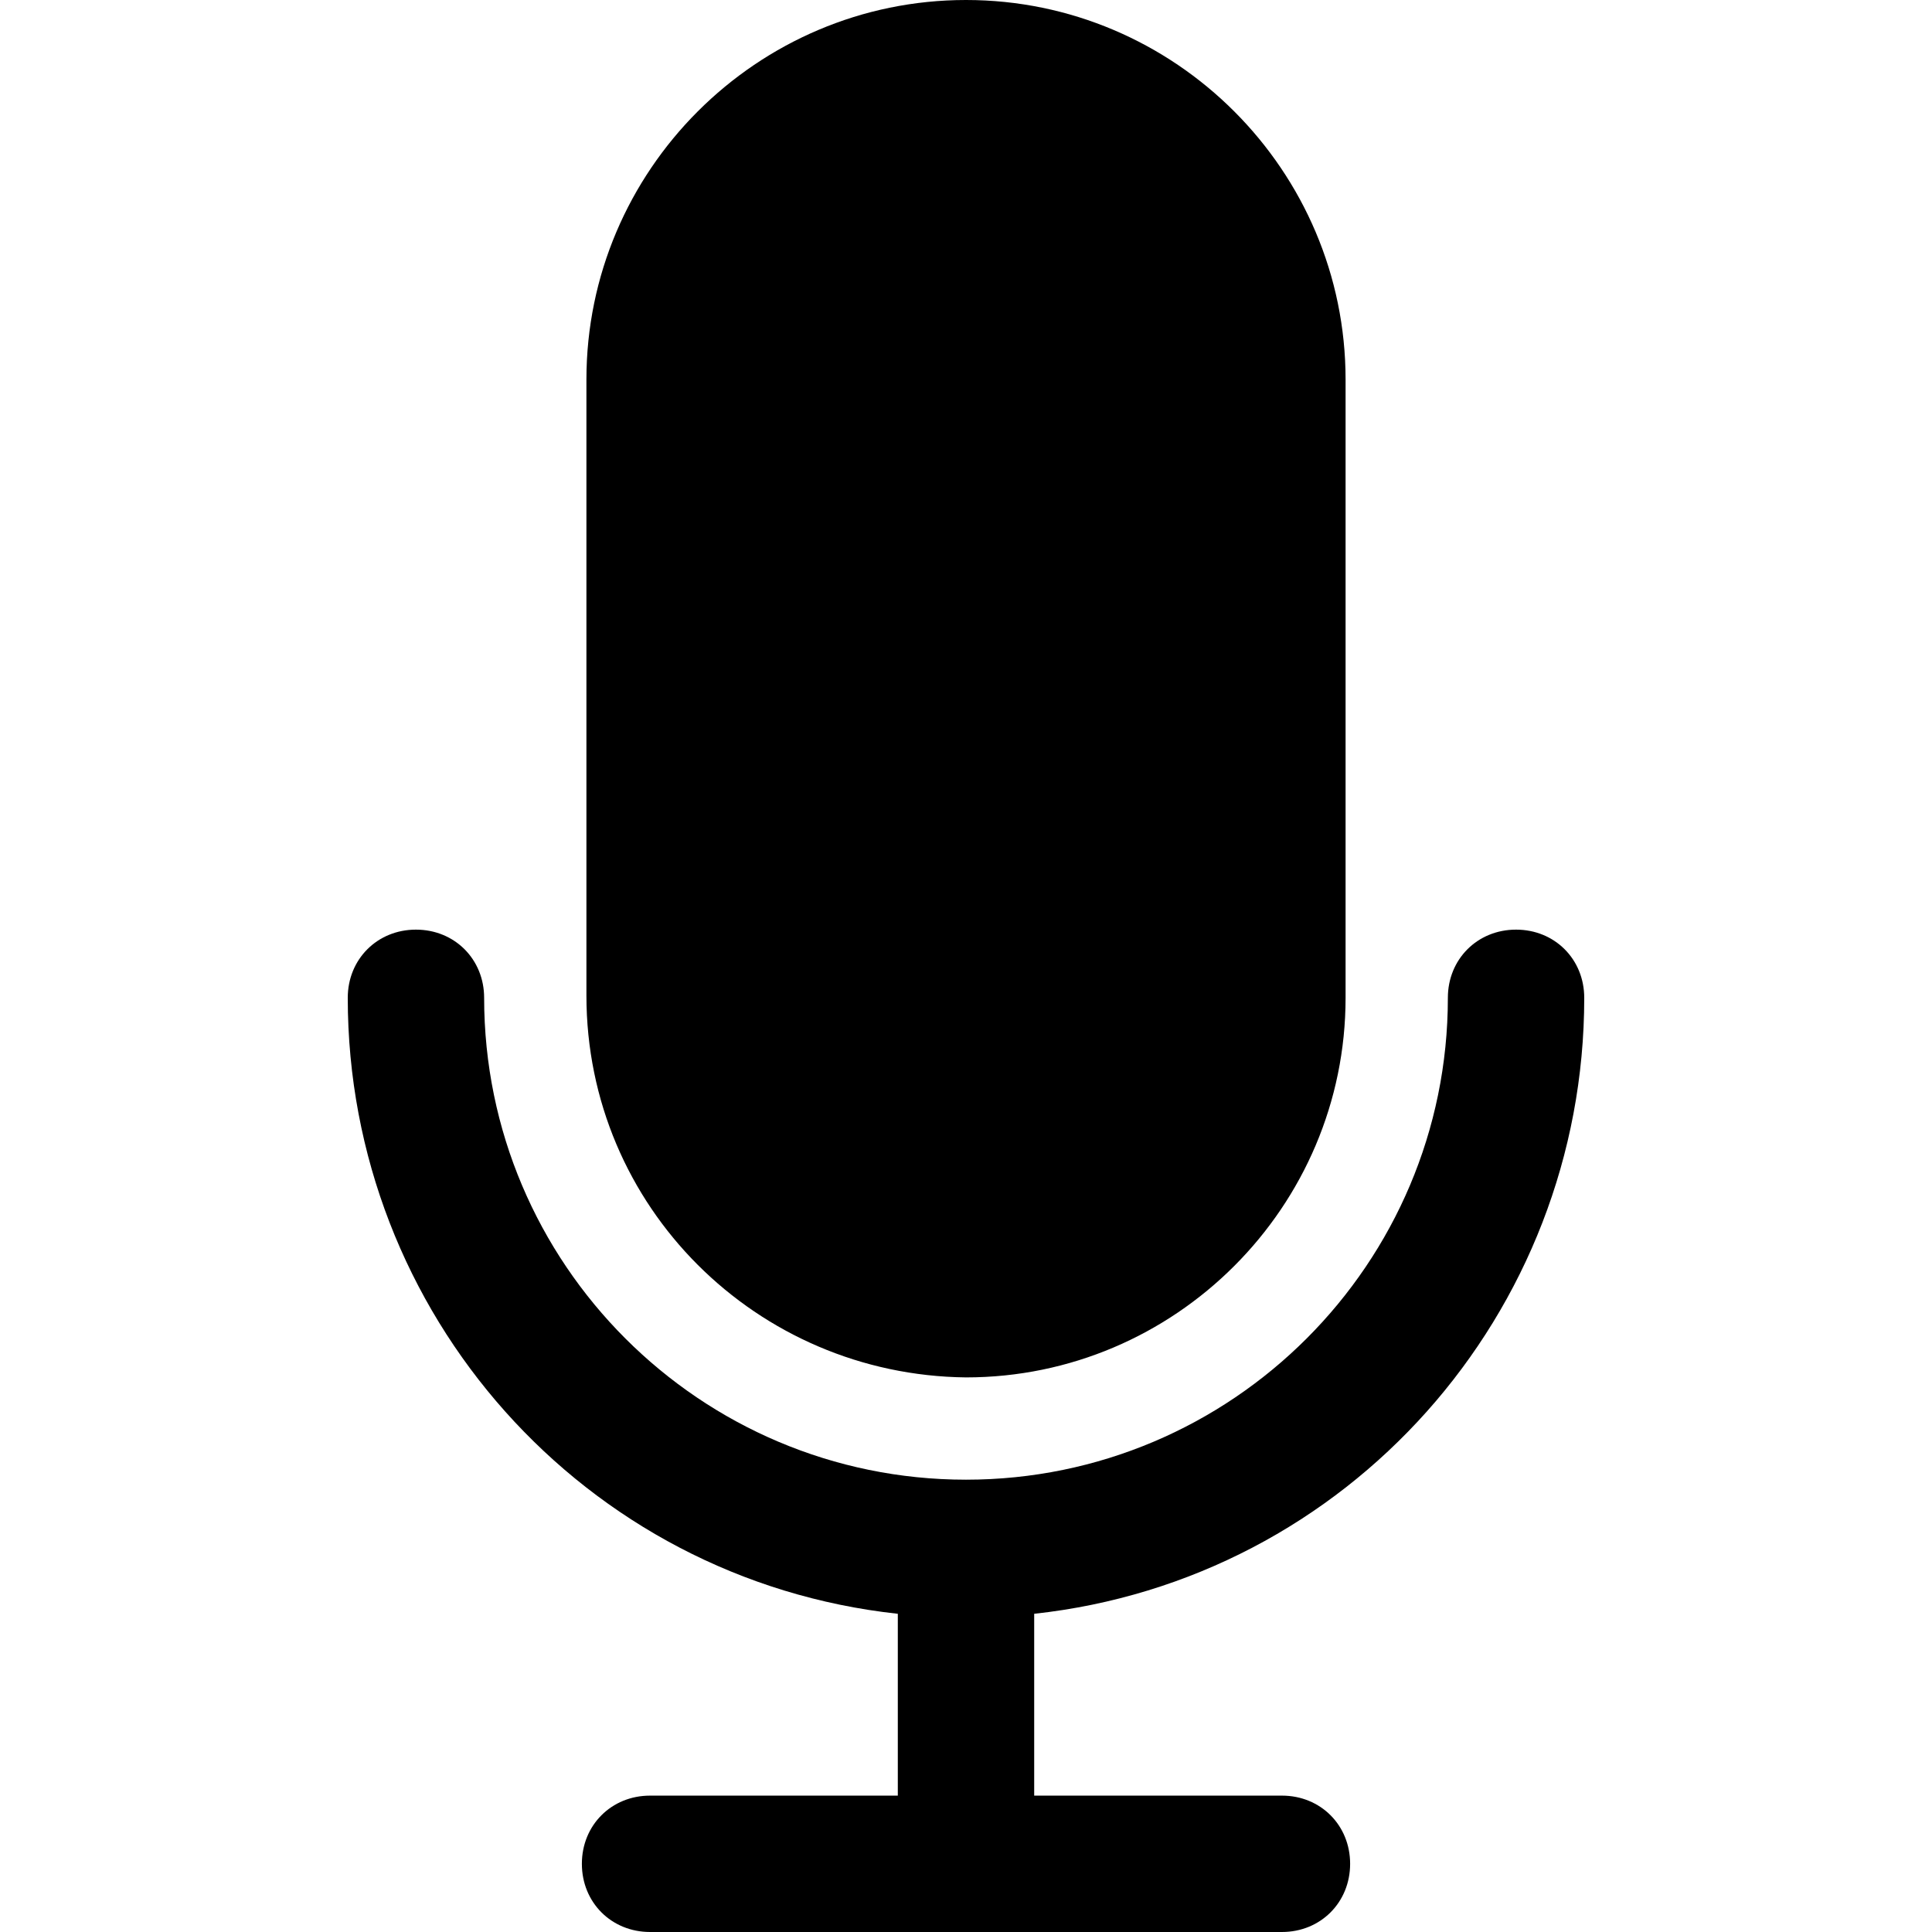
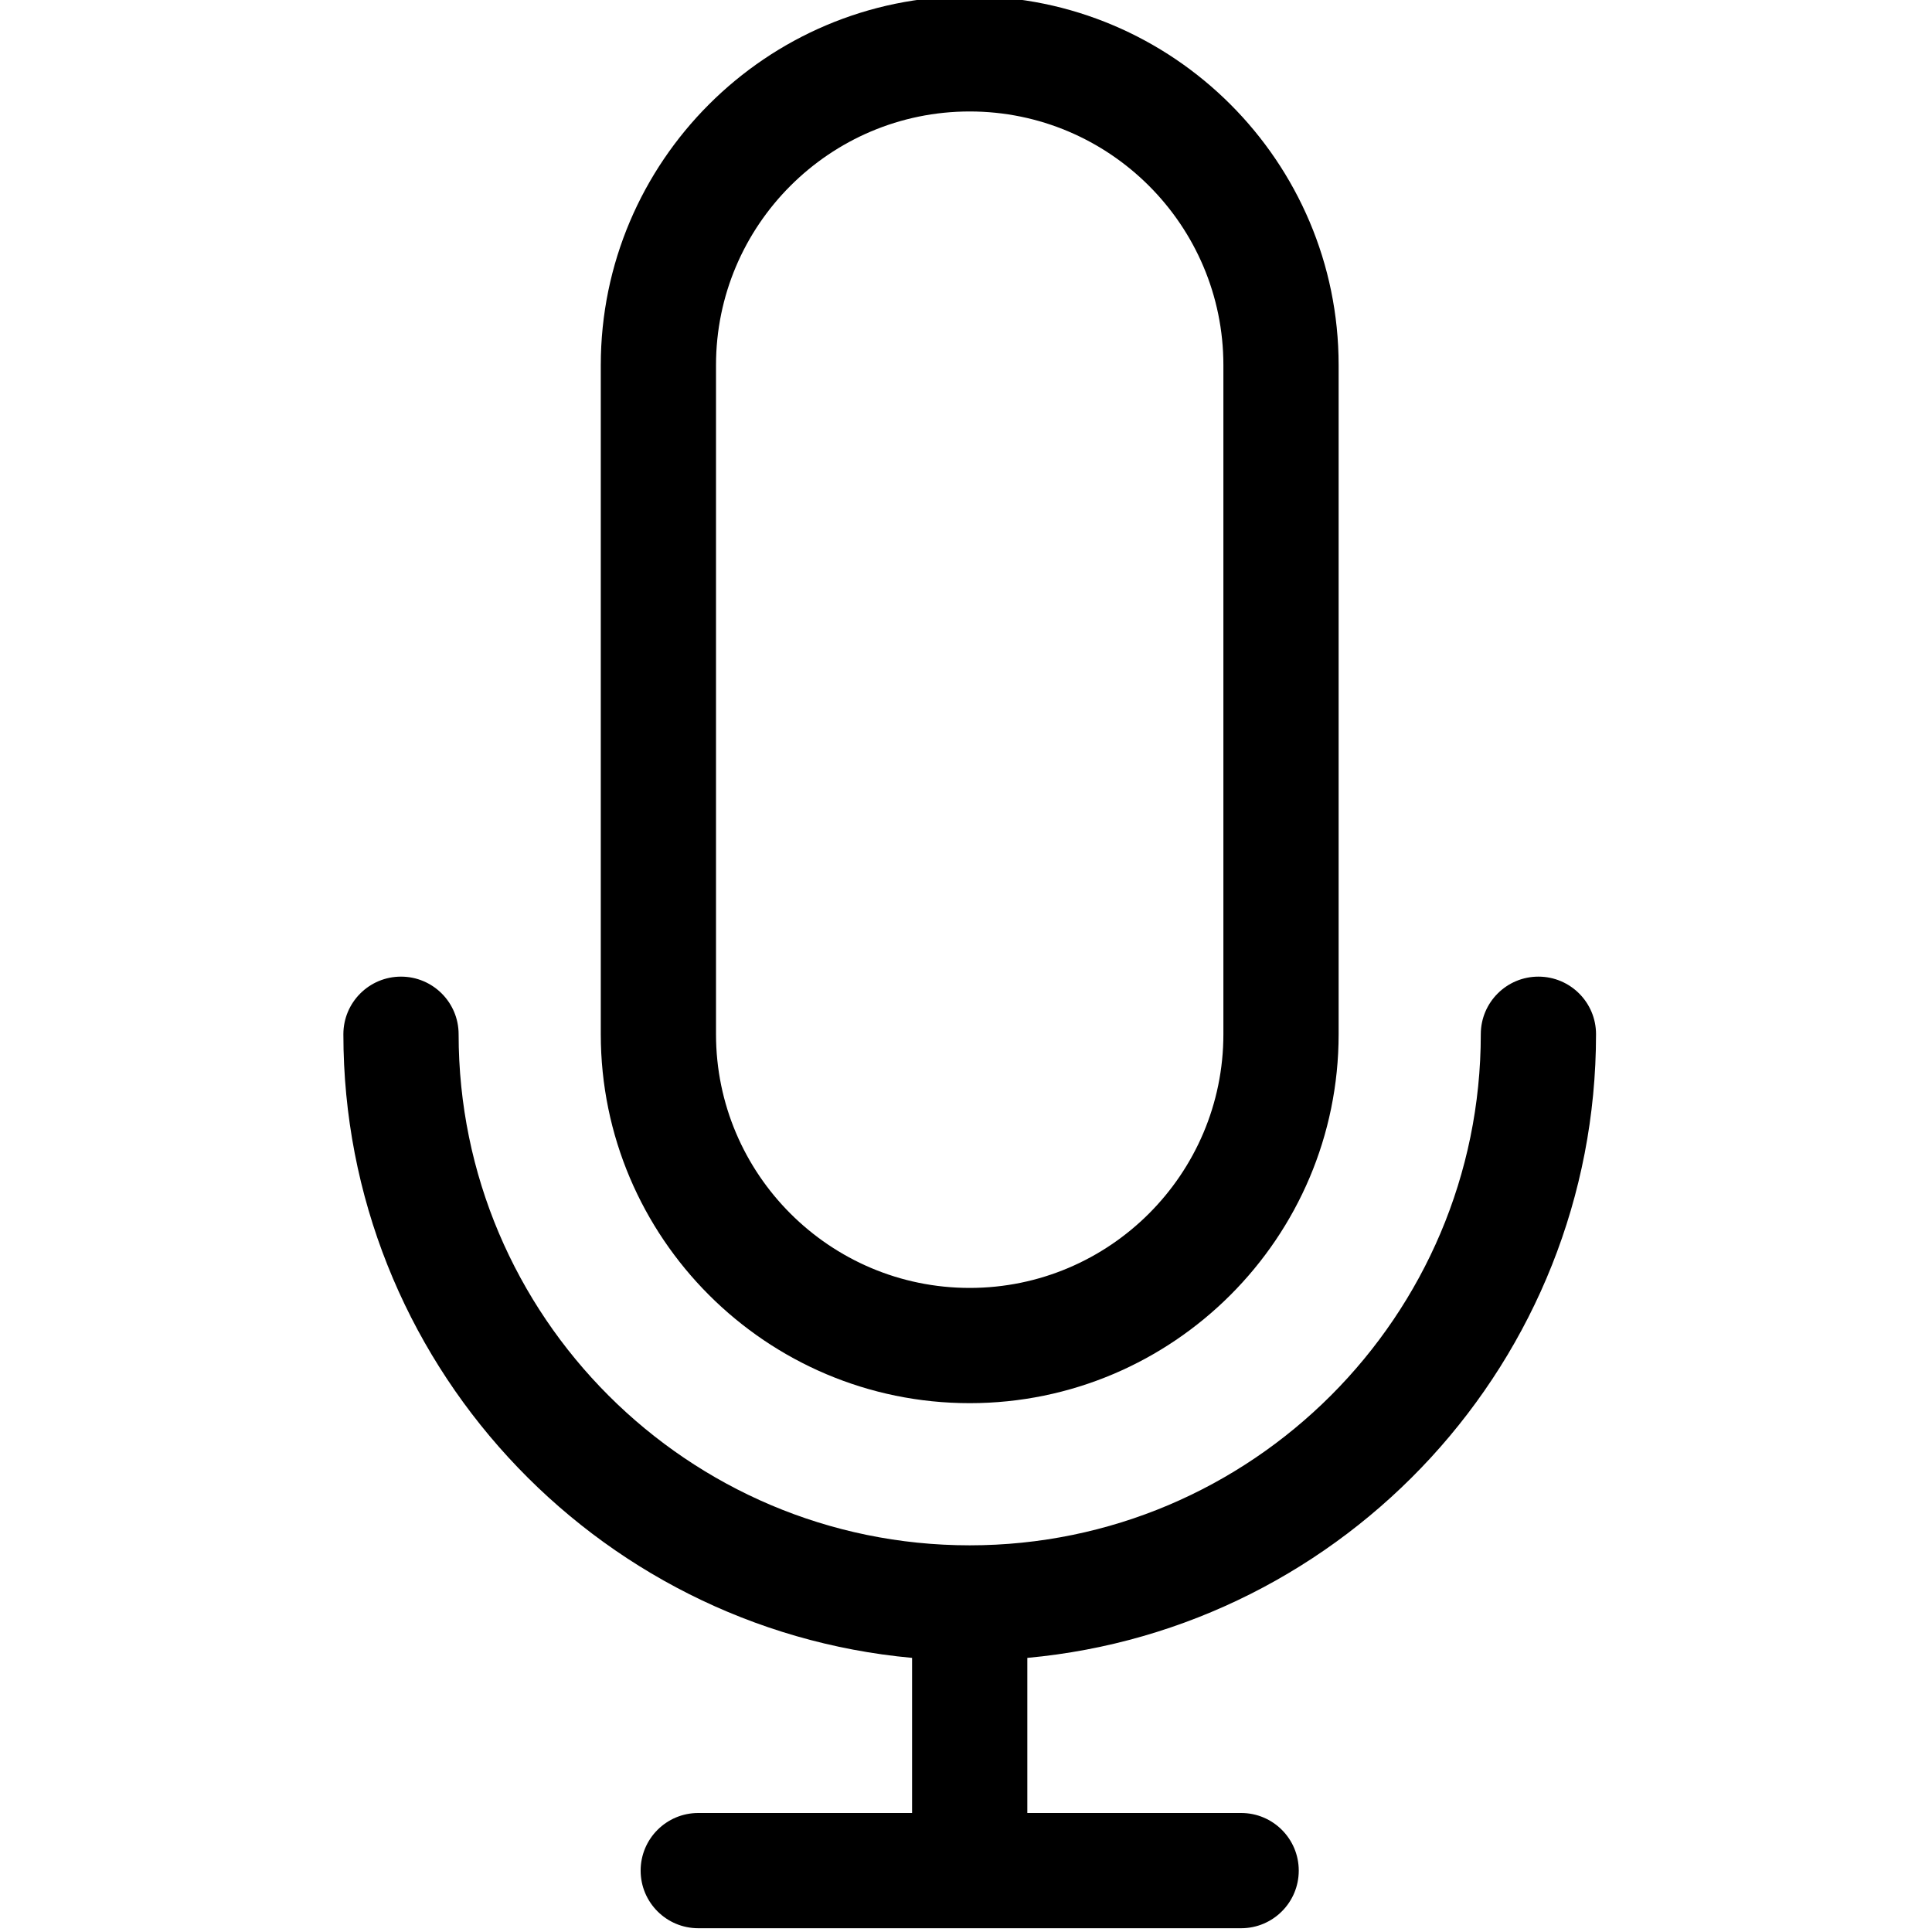
- <svg xmlns="http://www.w3.org/2000/svg" version="1.1" id="Capa_1" x="0px" y="0px" viewBox="0 0 435.2 435.2" style="enable-background:new 0 0 435.2 435.2;" xml:space="preserve">
-   <g>
-     <g>
-       <path d="M356.864,224.768c0-8.704-6.656-15.36-15.36-15.36s-15.36,6.656-15.36,15.36c0,59.904-48.64,108.544-108.544,108.544    c-59.904,0-108.544-48.64-108.544-108.544c0-8.704-6.656-15.36-15.36-15.36c-8.704,0-15.36,6.656-15.36,15.36    c0,71.168,53.248,131.072,123.904,138.752v40.96h-55.808c-8.704,0-15.36,6.656-15.36,15.36s6.656,15.36,15.36,15.36h142.336    c8.704,0,15.36-6.656,15.36-15.36s-6.656-15.36-15.36-15.36H232.96v-40.96C303.616,355.84,356.864,295.936,356.864,224.768z" />
-     </g>
-   </g>
-   <g>
-     <g>
-       <path d="M217.6,0c-47.104,0-85.504,38.4-85.504,85.504v138.752c0,47.616,38.4,85.504,85.504,86.016    c47.104,0,85.504-38.4,85.504-85.504V85.504C303.104,38.4,264.704,0,217.6,0z" />
-     </g>
-   </g>
-   <g>
- </g>
-   <g>
- </g>
-   <g>
- </g>
-   <g>
- </g>
-   <g>
- </g>
-   <g>
- </g>
-   <g>
- </g>
-   <g>
- </g>
-   <g>
- </g>
-   <g>
- </g>
-   <g>
- </g>
-   <g>
- </g>
-   <g>
- </g>
-   <g>
- </g>
-   <g>
- </g>
+ <svg xmlns="http://www.w3.org/2000/svg" height="511pt" viewBox="-90 1 511 511.999" width="511pt">
+   <path d="m332.465 275.082c0-8.43-6.836-15.266-15.27-15.266-8.434 0-15.27 6.836-15.27 15.266 0 74.688-60.758 135.445-135.445 135.445-74.684 0-135.441-60.758-135.441-135.445 0-8.43-6.836-15.266-15.27-15.266-8.434 0-15.27 6.836-15.27 15.266 0 86.379 66.32 157.539 150.711 165.273v41.105h-56.664c-8.434 0-15.27 6.836-15.27 15.27 0 8.434 6.836 15.27 15.27 15.27h143.871c8.43 0 15.266-6.836 15.266-15.27 0-8.434-6.836-15.27-15.266-15.27h-56.668v-41.105c84.395-7.73 150.715-78.895 150.715-165.273zm0 0" />
+   <path d="m166.48 372.852c53.91 0 97.77-43.859 97.77-97.77v-177.316c0-53.906-43.859-97.766-97.77-97.766-53.906 0-97.766 43.859-97.766 97.766v177.316c0 53.91 43.859 97.77 97.766 97.77zm-67.23-275.086c0-37.07 30.16-67.227 67.23-67.227 37.07 0 67.23 30.156 67.23 67.227v177.316c0 37.07-30.16 67.23-67.23 67.23-37.07 0-67.23-30.16-67.23-67.23zm0 0" />
</svg>
